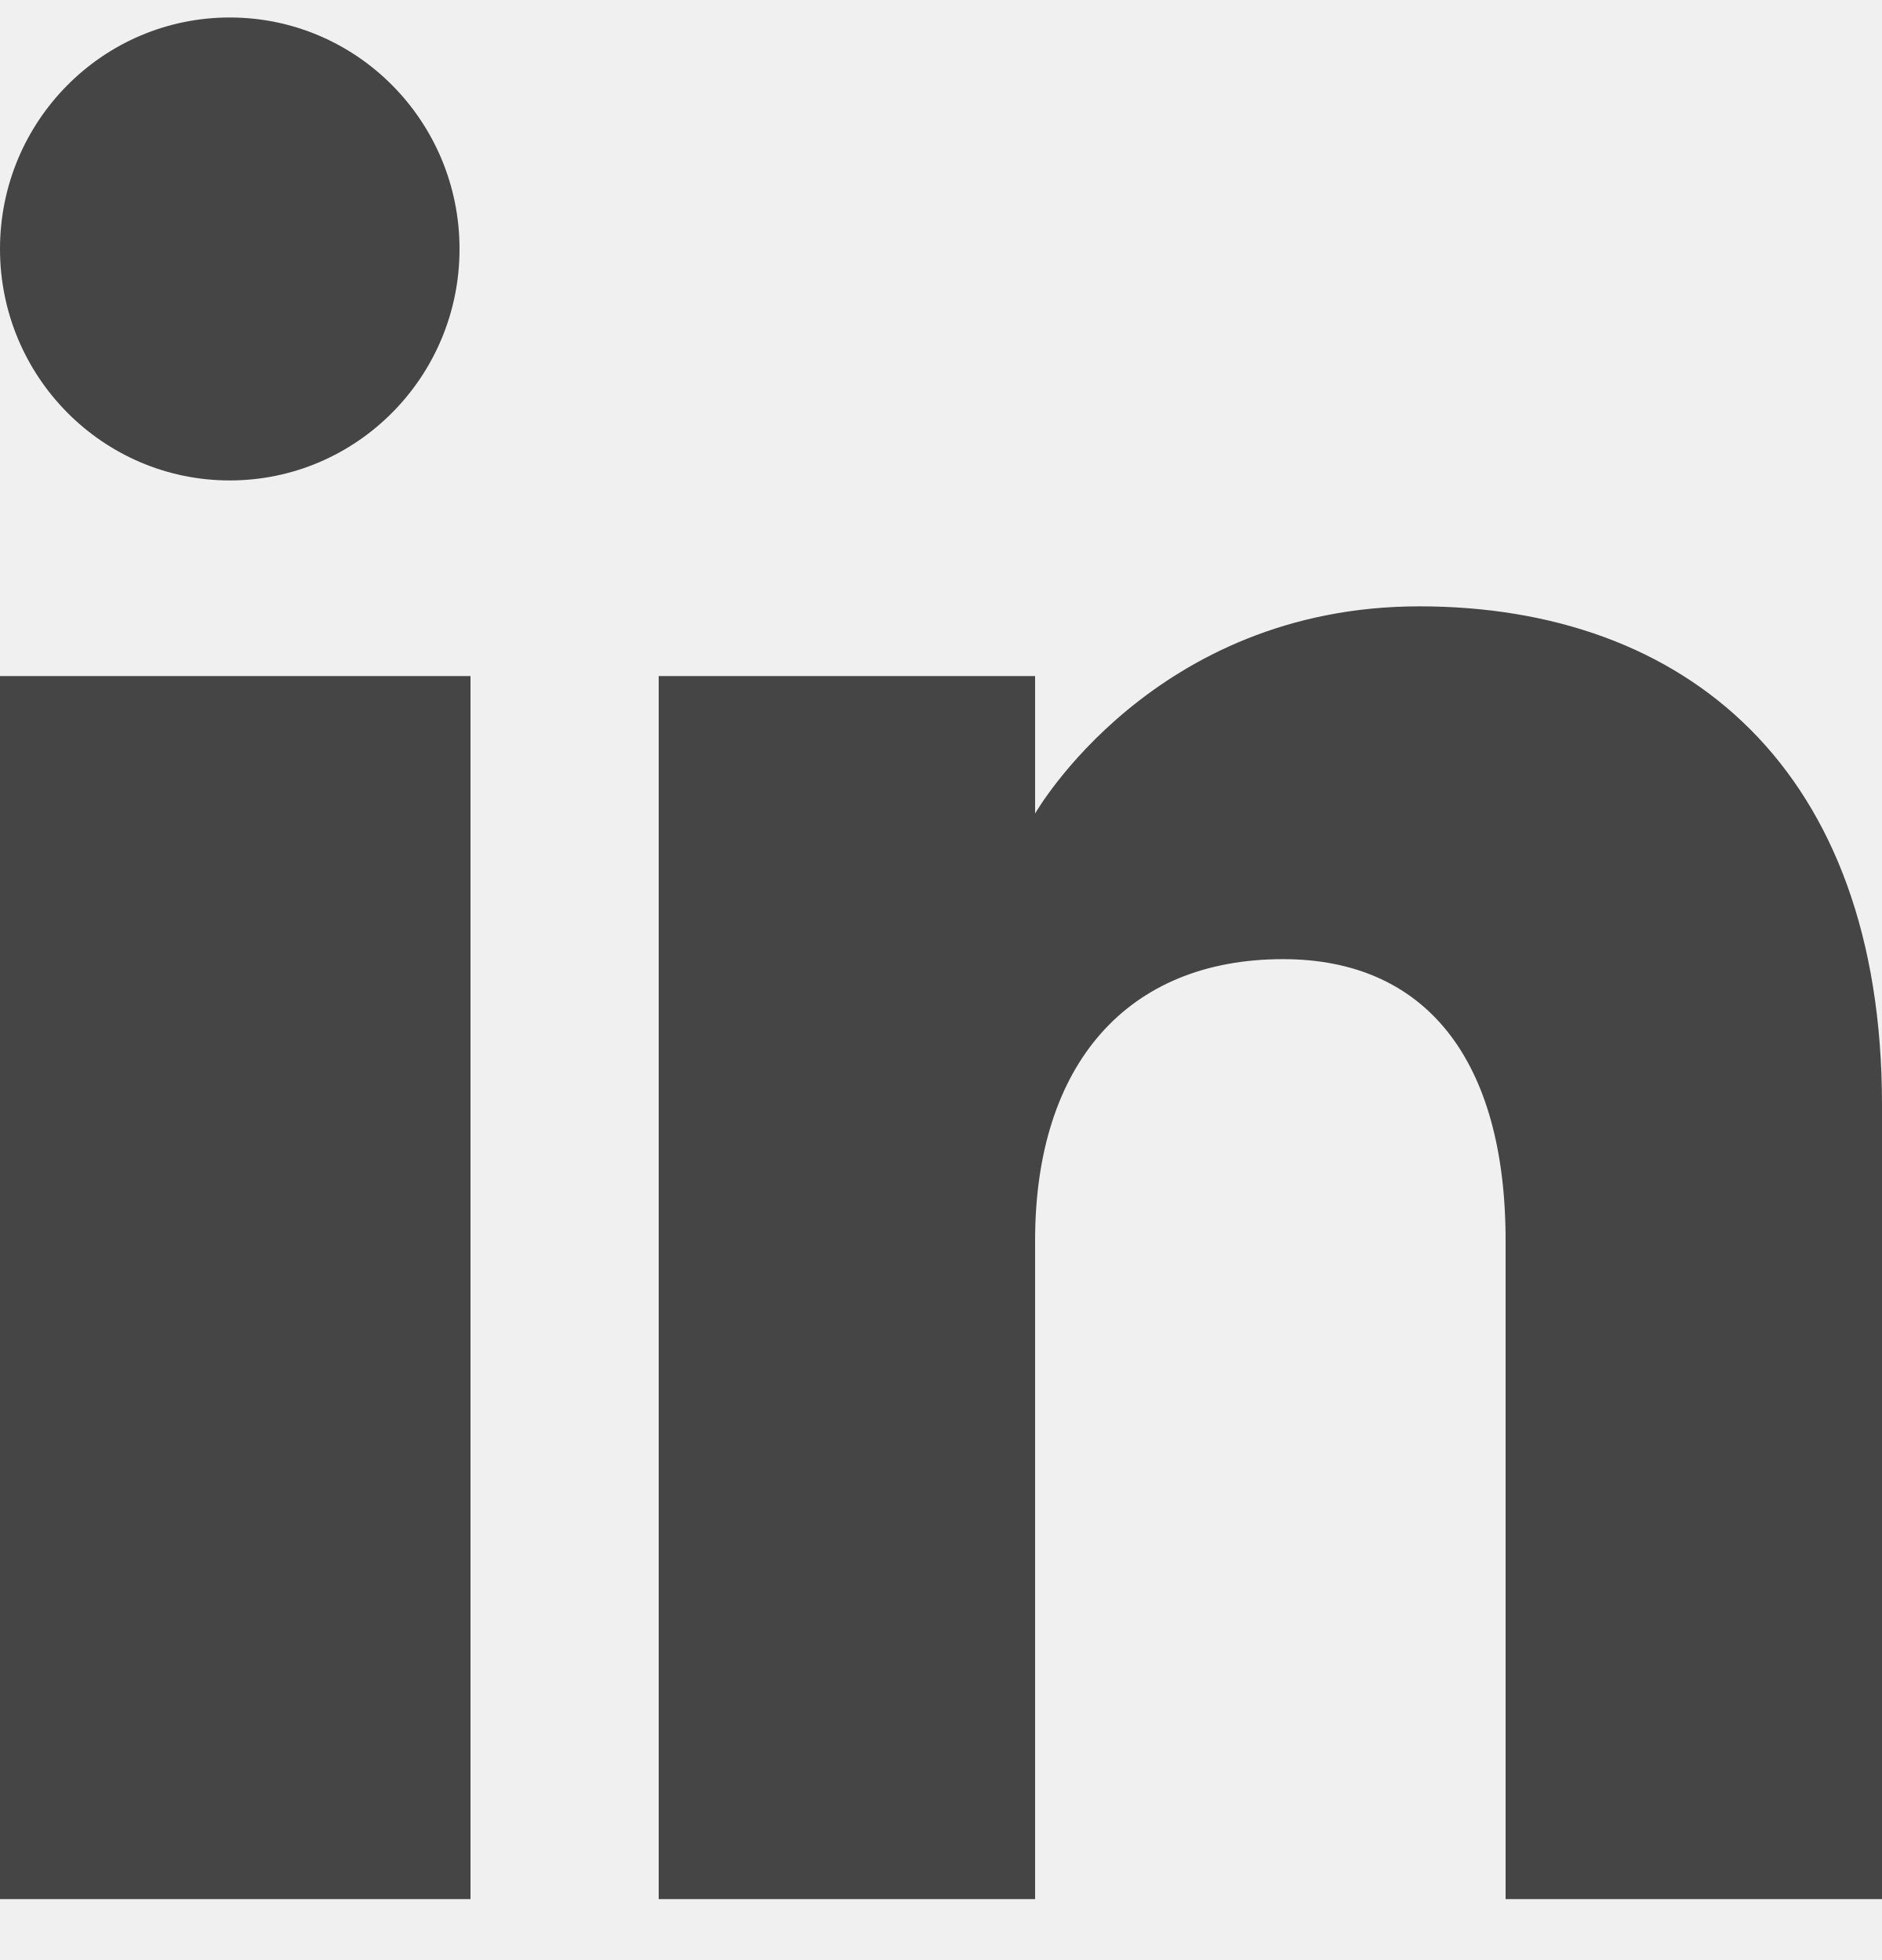
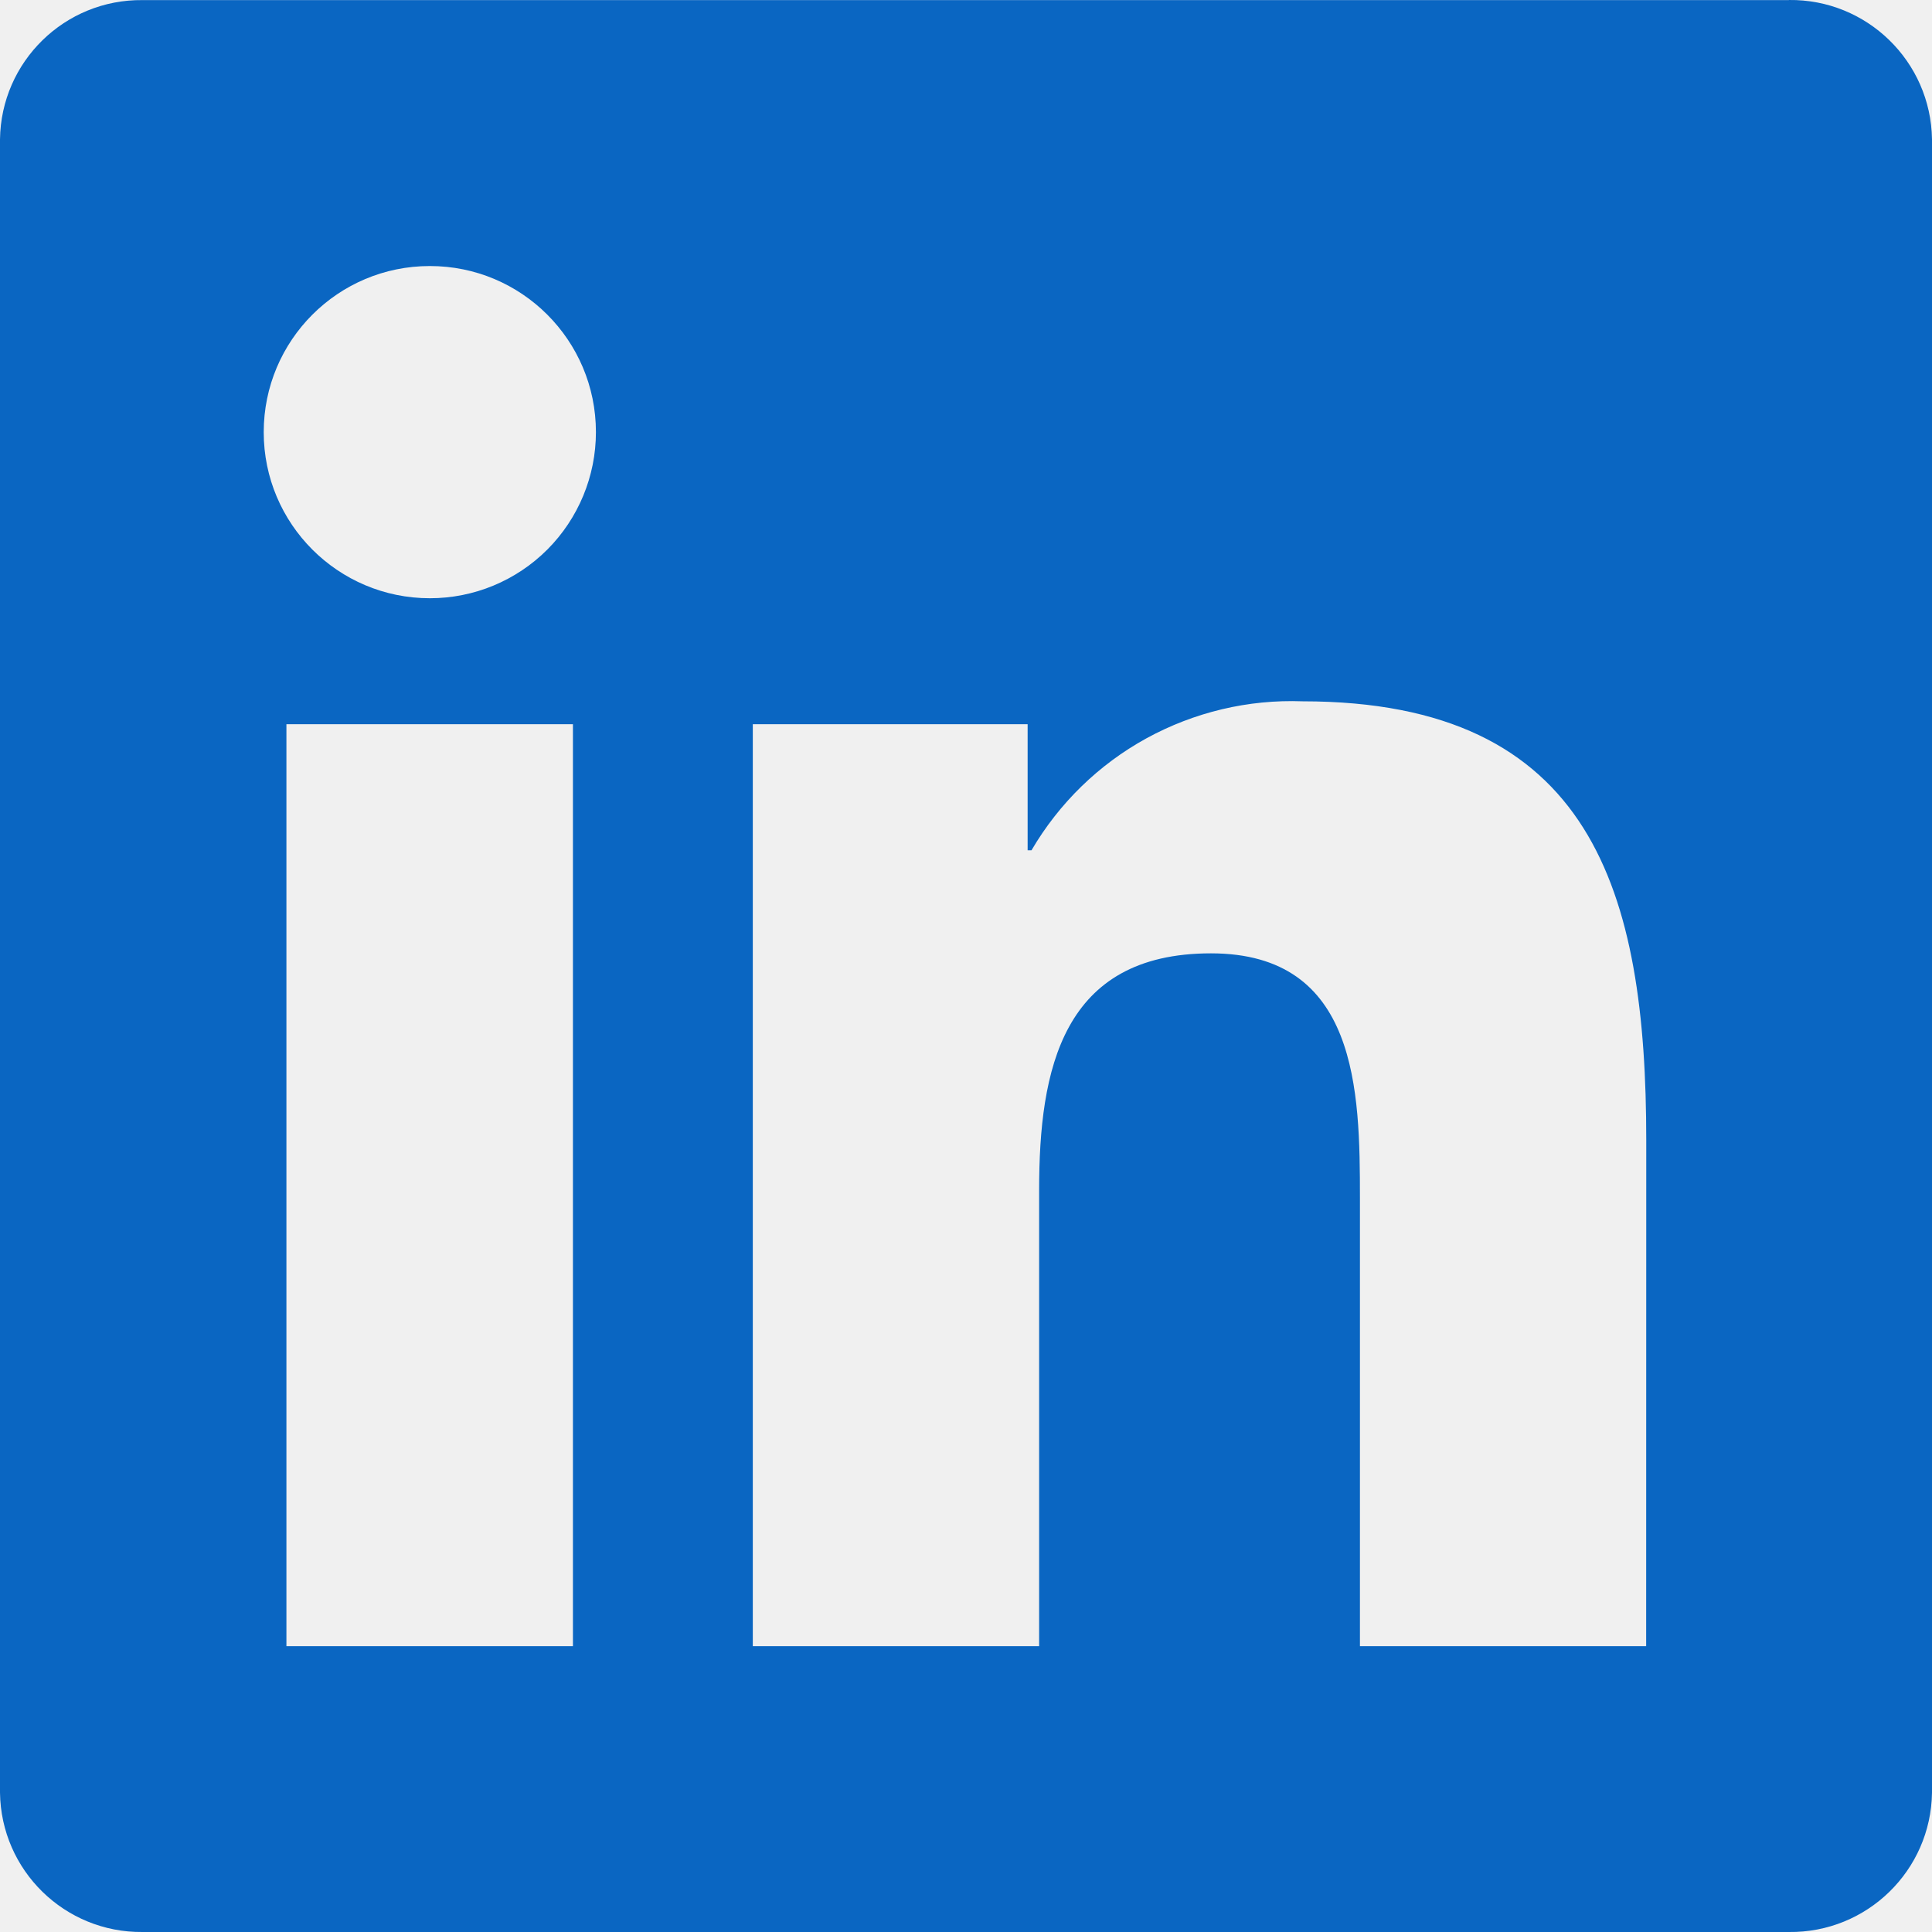
- <svg xmlns="http://www.w3.org/2000/svg" width="24" height="25" viewBox="0 0 24 25" fill="none">
-   <path fill-rule="evenodd" clip-rule="evenodd" d="M24 24.223H19.2V15.824C19.2 13.52 18.184 12.234 16.361 12.234C14.377 12.234 13.2 13.574 13.2 15.824V24.223H8.4V8.623H13.2V10.377C13.2 10.377 14.706 7.734 18.1 7.734C21.494 7.734 24 9.806 24 14.092V24.223ZM2.93 6.128C1.312 6.128 0 4.805 0 3.175C0 1.545 1.312 0.223 2.93 0.223C4.548 0.223 5.86 1.545 5.86 3.175C5.861 4.805 4.548 6.128 2.93 6.128ZM0 24.223H6V8.623H0V24.223Z" fill="#454545" />
+ <svg xmlns="http://www.w3.org/2000/svg" width="20" height="20" viewBox="0 0 20 20" fill="none">
+   <g id="logos:linkedin-icon" clip-path="url(#clip0_26_83892)">
+     <path id="Vector" d="M17.041 17.041H14.078V12.4C14.078 11.294 14.058 9.869 12.536 9.869C10.993 9.869 10.757 11.075 10.757 12.32V17.041H7.793V7.497H10.638V8.802H10.678C10.963 8.315 11.374 7.914 11.868 7.643C12.363 7.372 12.921 7.239 13.485 7.26C16.488 7.26 17.042 9.236 17.042 11.806L17.041 17.041ZM4.45 6.193C3.5 6.193 2.73 5.423 2.73 4.474C2.73 3.524 3.499 2.754 4.449 2.754C5.399 2.753 6.169 3.523 6.169 4.473C6.169 4.929 5.988 5.366 5.666 5.689C5.343 6.012 4.906 6.193 4.45 6.193ZM5.931 17.041H2.965V7.497H5.931L5.931 17.041ZM18.518 0.001H1.476C0.67 -0.008 0.01 0.638 0 1.443V18.557C0.01 19.363 0.67 20.008 1.476 20H18.518C19.326 20.01 19.989 19.364 20 18.557V1.442C19.988 0.635 19.325 -0.01 18.518 0" fill="#0A66C2" />
+   </g>
+   <defs>
+     <clipPath id="clip0_26_83892">
+       <rect width="20" height="20" fill="white" />
+     </clipPath>
+   </defs>
</svg>
